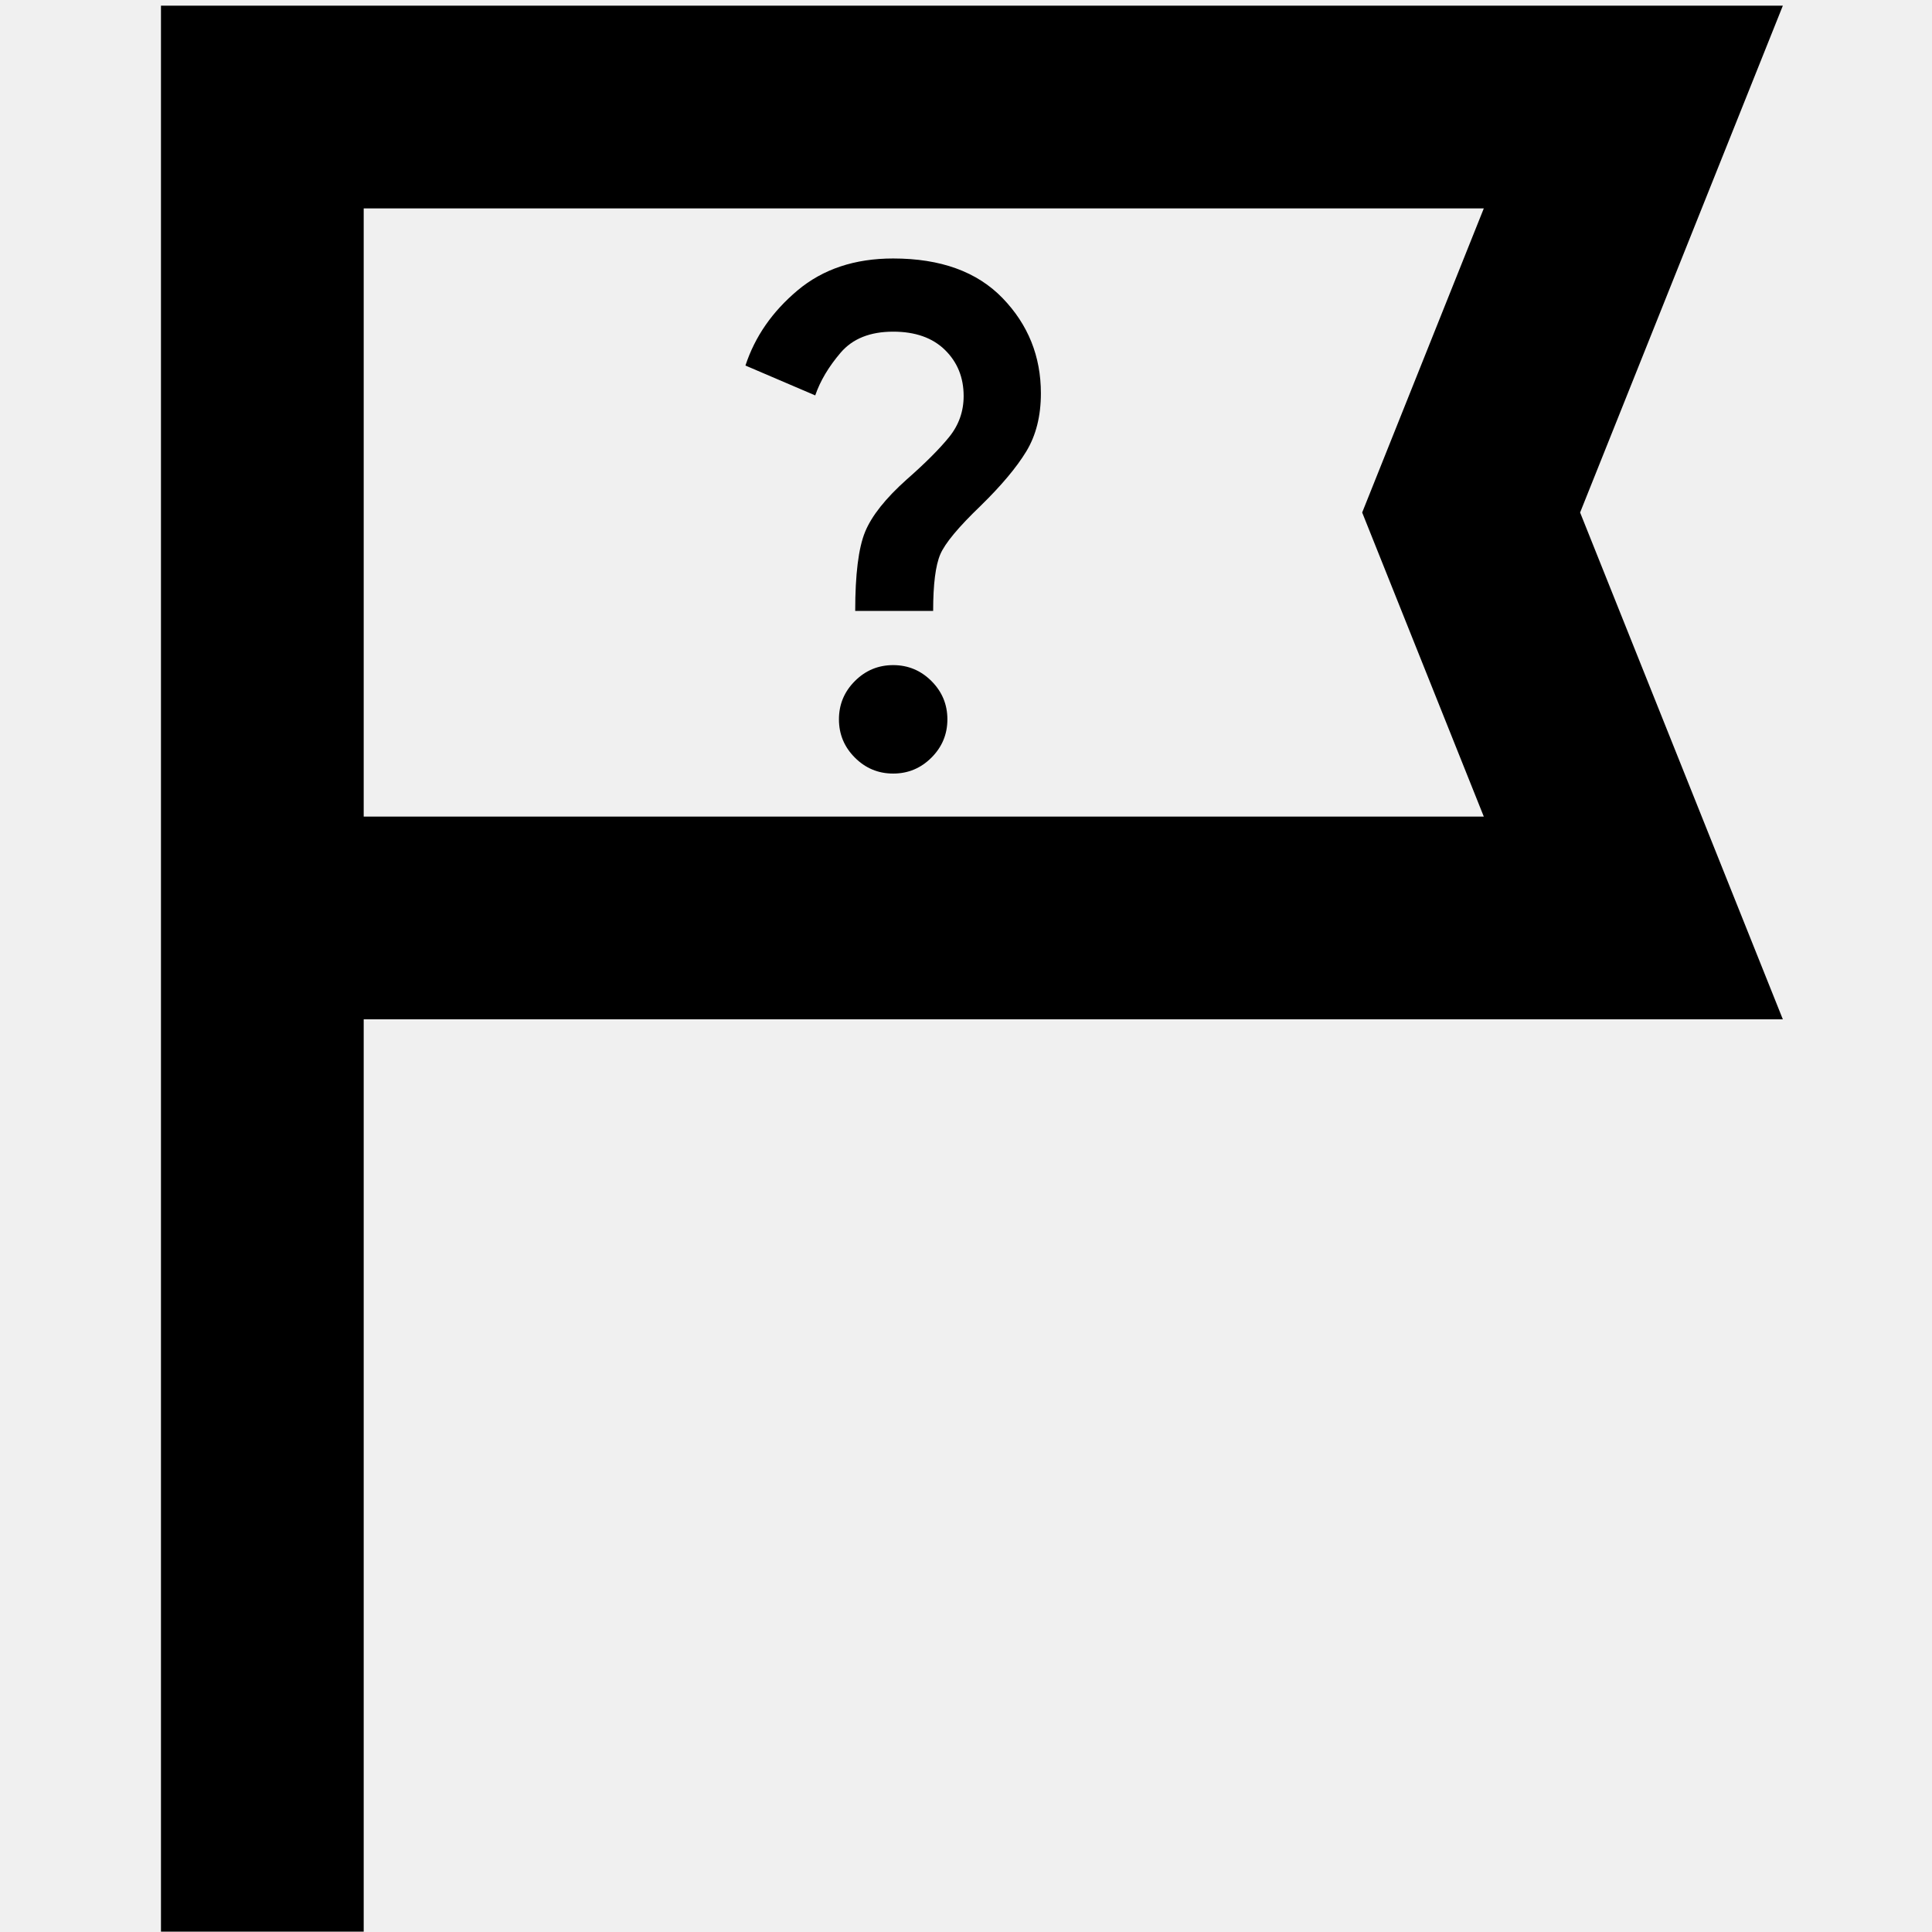
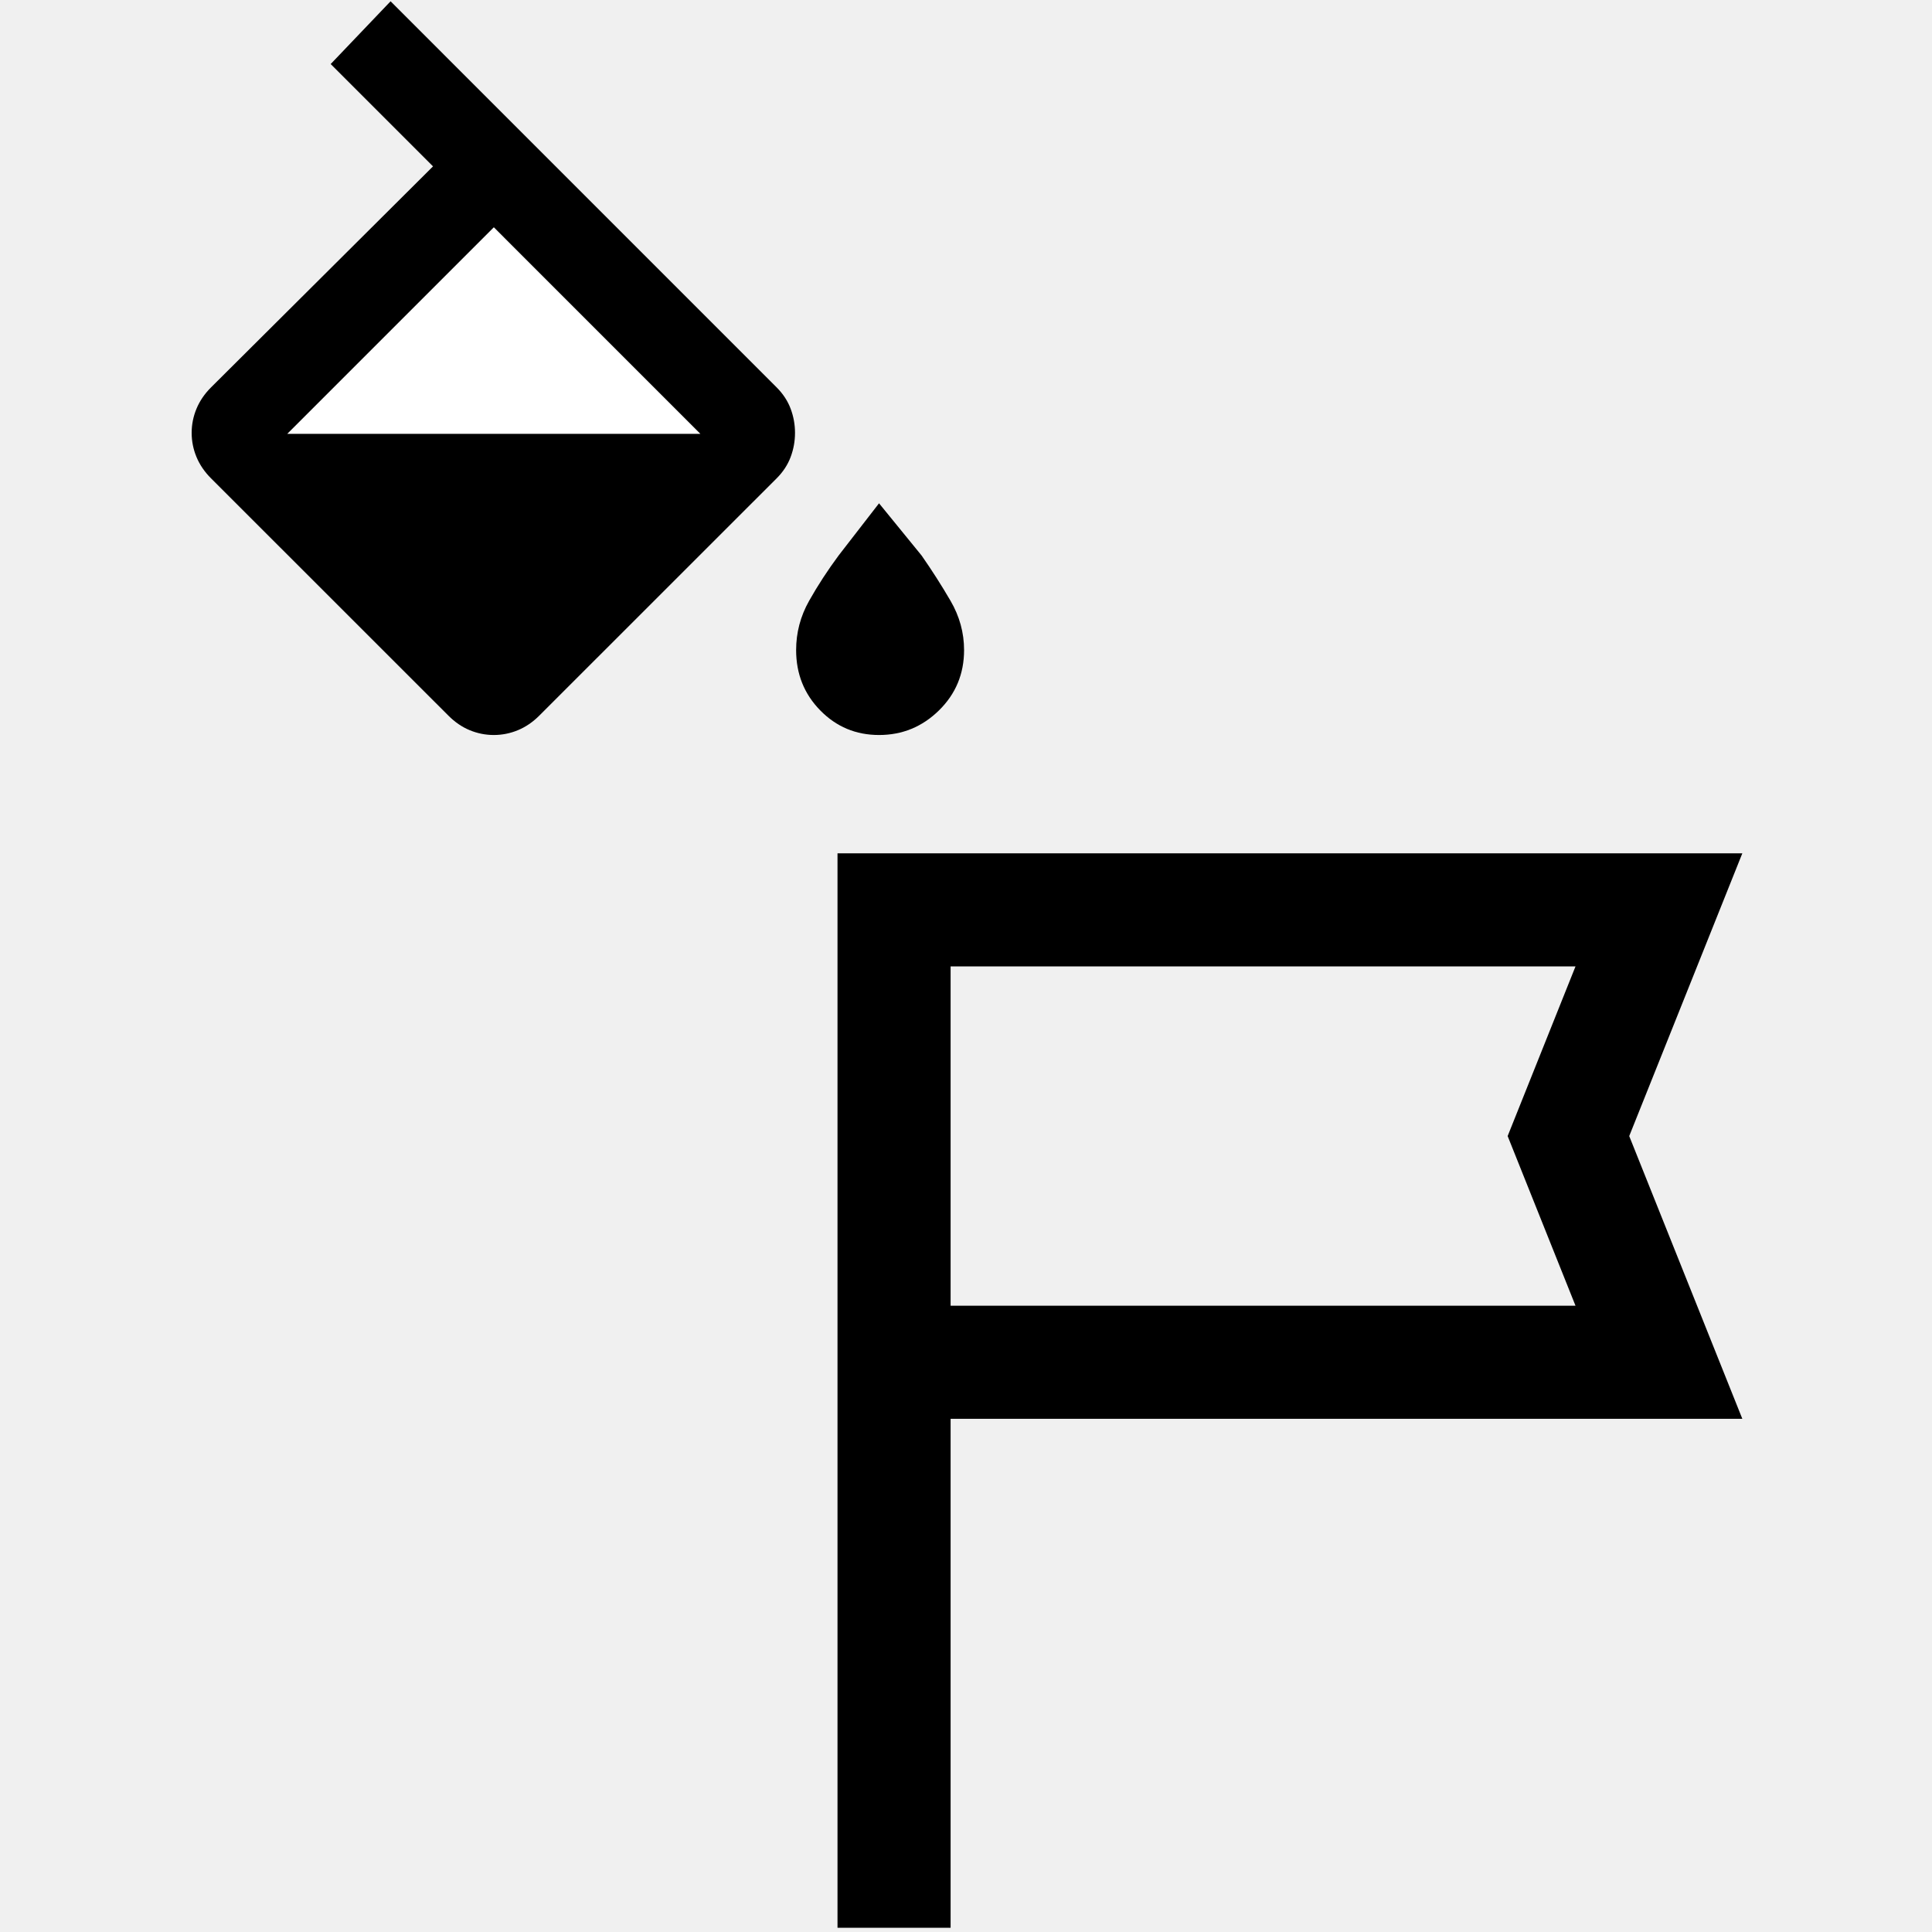
<svg xmlns="http://www.w3.org/2000/svg" viewBox="0 0 512 512" version="1.1" id="svg16" xml:space="preserve">
  <defs id="defs16" />
-   <path d="M 42.658,1.5 V 511.906 H 96.384 V 270.135 H 472.475 L 418.745,135.819 472.475,1.5 Z M 96.384,55.226 H 393.225 l -32.234,80.593 32.234,80.589 H 96.384 Z" style="fill:#000000;fill-opacity:1;stroke-width:0.061" id="path2" />
-   <g id="g4" transform="matrix(1.716981,0,0,1.716981,-190.5741,-186.4717)" style="stroke-width:0.582">
-     <path d="m 248.851,148.5 c -5.928,0 -10.846,1.642 -14.751,4.92 -3.905,3.278 -6.585,7.141 -8.05,11.605 l 10.771,4.609 c 0.767,-2.232 2.075,-4.433 3.923,-6.595 1.848,-2.162 4.55,-3.244 8.107,-3.244 3.417,0 6.083,0.945 8.001,2.828 1.918,1.883 2.877,4.251 2.877,7.11 0,2.371 -0.748,4.485 -2.247,6.334 -1.499,1.848 -3.679,4.027 -6.538,6.538 -3.278,2.929 -5.42,5.631 -6.432,8.107 -1.011,2.476 -1.52,6.536 -1.52,12.185 h 12.03 c 0,-4.114 0.371,-7.028 1.103,-8.736 0.732,-1.709 2.802,-4.2 6.219,-7.478 3.208,-3.138 5.562,-5.942 7.061,-8.417 1.499,-2.476 2.247,-5.462 2.247,-8.949 0,-5.718 -1.968,-10.614 -5.909,-14.694 C 261.803,150.541 256.174,148.5 248.851,148.5 Z" style="stroke-width:0.582" id="path4" />
-     <path d="m 248.851,211.263 c -2.301,0 -4.27,0.821 -5.909,2.46 -1.639,1.639 -2.46,3.607 -2.46,5.909 0,2.301 0.821,4.27 2.46,5.909 1.639,1.639 3.607,2.46 5.909,2.46 2.301,0 4.27,-0.821 5.909,-2.46 1.639,-1.639 2.46,-3.607 2.46,-5.909 0,-2.301 -0.821,-4.27 -2.46,-5.909 -1.639,-1.639 -3.607,-2.46 -5.909,-2.46 z" style="stroke-width:0.582" id="path3" />
+   <g id="g15" transform="matrix(1.284691,0,0,1.284691,-88.31297,-91.84847)" style="stroke-width:0.778">
+     <path d="m 241.506,247.518 v 221.649 h 23.331 V 364.175 h 163.321 l -23.333,-58.328 23.333,-58.329 z m 23.331,23.331 h 128.906 l -13.998,34.998 13.998,34.997 H 264.837 Z" style="fill:#000000;fill-opacity:1;stroke-width:0.048" id="path2" />
+     <g id="g14" transform="matrix(7.965932,0,0,7.965932,-1706.264,-1035.018)" style="stroke-width:0.098">
+       <path d="m 245.588,151.939 1.102,1.352 c 0.267,0.383 0.517,0.774 0.75,1.174 0.233,0.4 0.35,0.825 0.35,1.275 0,0.617 -0.217,1.137 -0.65,1.562 -0.433,0.425 -0.951,0.637 -1.551,0.637 -0.6,0 -1.107,-0.212 -1.523,-0.637 -0.417,-0.425 -0.625,-0.946 -0.625,-1.562 0,-0.45 0.111,-0.875 0.336,-1.275 0.225,-0.4 0.48,-0.79 0.764,-1.174 z" id="path13" style="stroke-width:0.022" />
+       <path d="m 232.939,138.939 -1.551,1.625 2.65,2.65 -5.75,5.725 c -0.167,0.167 -0.292,0.351 -0.375,0.551 -0.083,0.2 -0.125,0.408 -0.125,0.625 0,0.217 0.042,0.425 0.125,0.625 0.083,0.2 0.208,0.384 0.375,0.551 l 6.15,6.148 c 0.167,0.167 0.349,0.292 0.549,0.375 0.2,0.083 0.408,0.125 0.625,0.125 0.217,0 0.425,-0.042 0.625,-0.125 0.2,-0.083 0.384,-0.208 0.551,-0.375 l 6.15,-6.148 c 0.167,-0.167 0.286,-0.351 0.361,-0.551 0.075,-0.2 0.113,-0.408 0.113,-0.625 0,-0.217 -0.038,-0.425 -0.113,-0.625 -0.075,-0.2 -0.195,-0.384 -0.361,-0.551 z" id="path12" style="stroke-width:0.022" />
+       <path d="m 235.613,144.791 -5.35,5.35 h 10.699 z" style="fill:#ffffff;fill-opacity:1;stroke-width:0.098" id="path14" />
+     </g>
  </g>
</svg>
